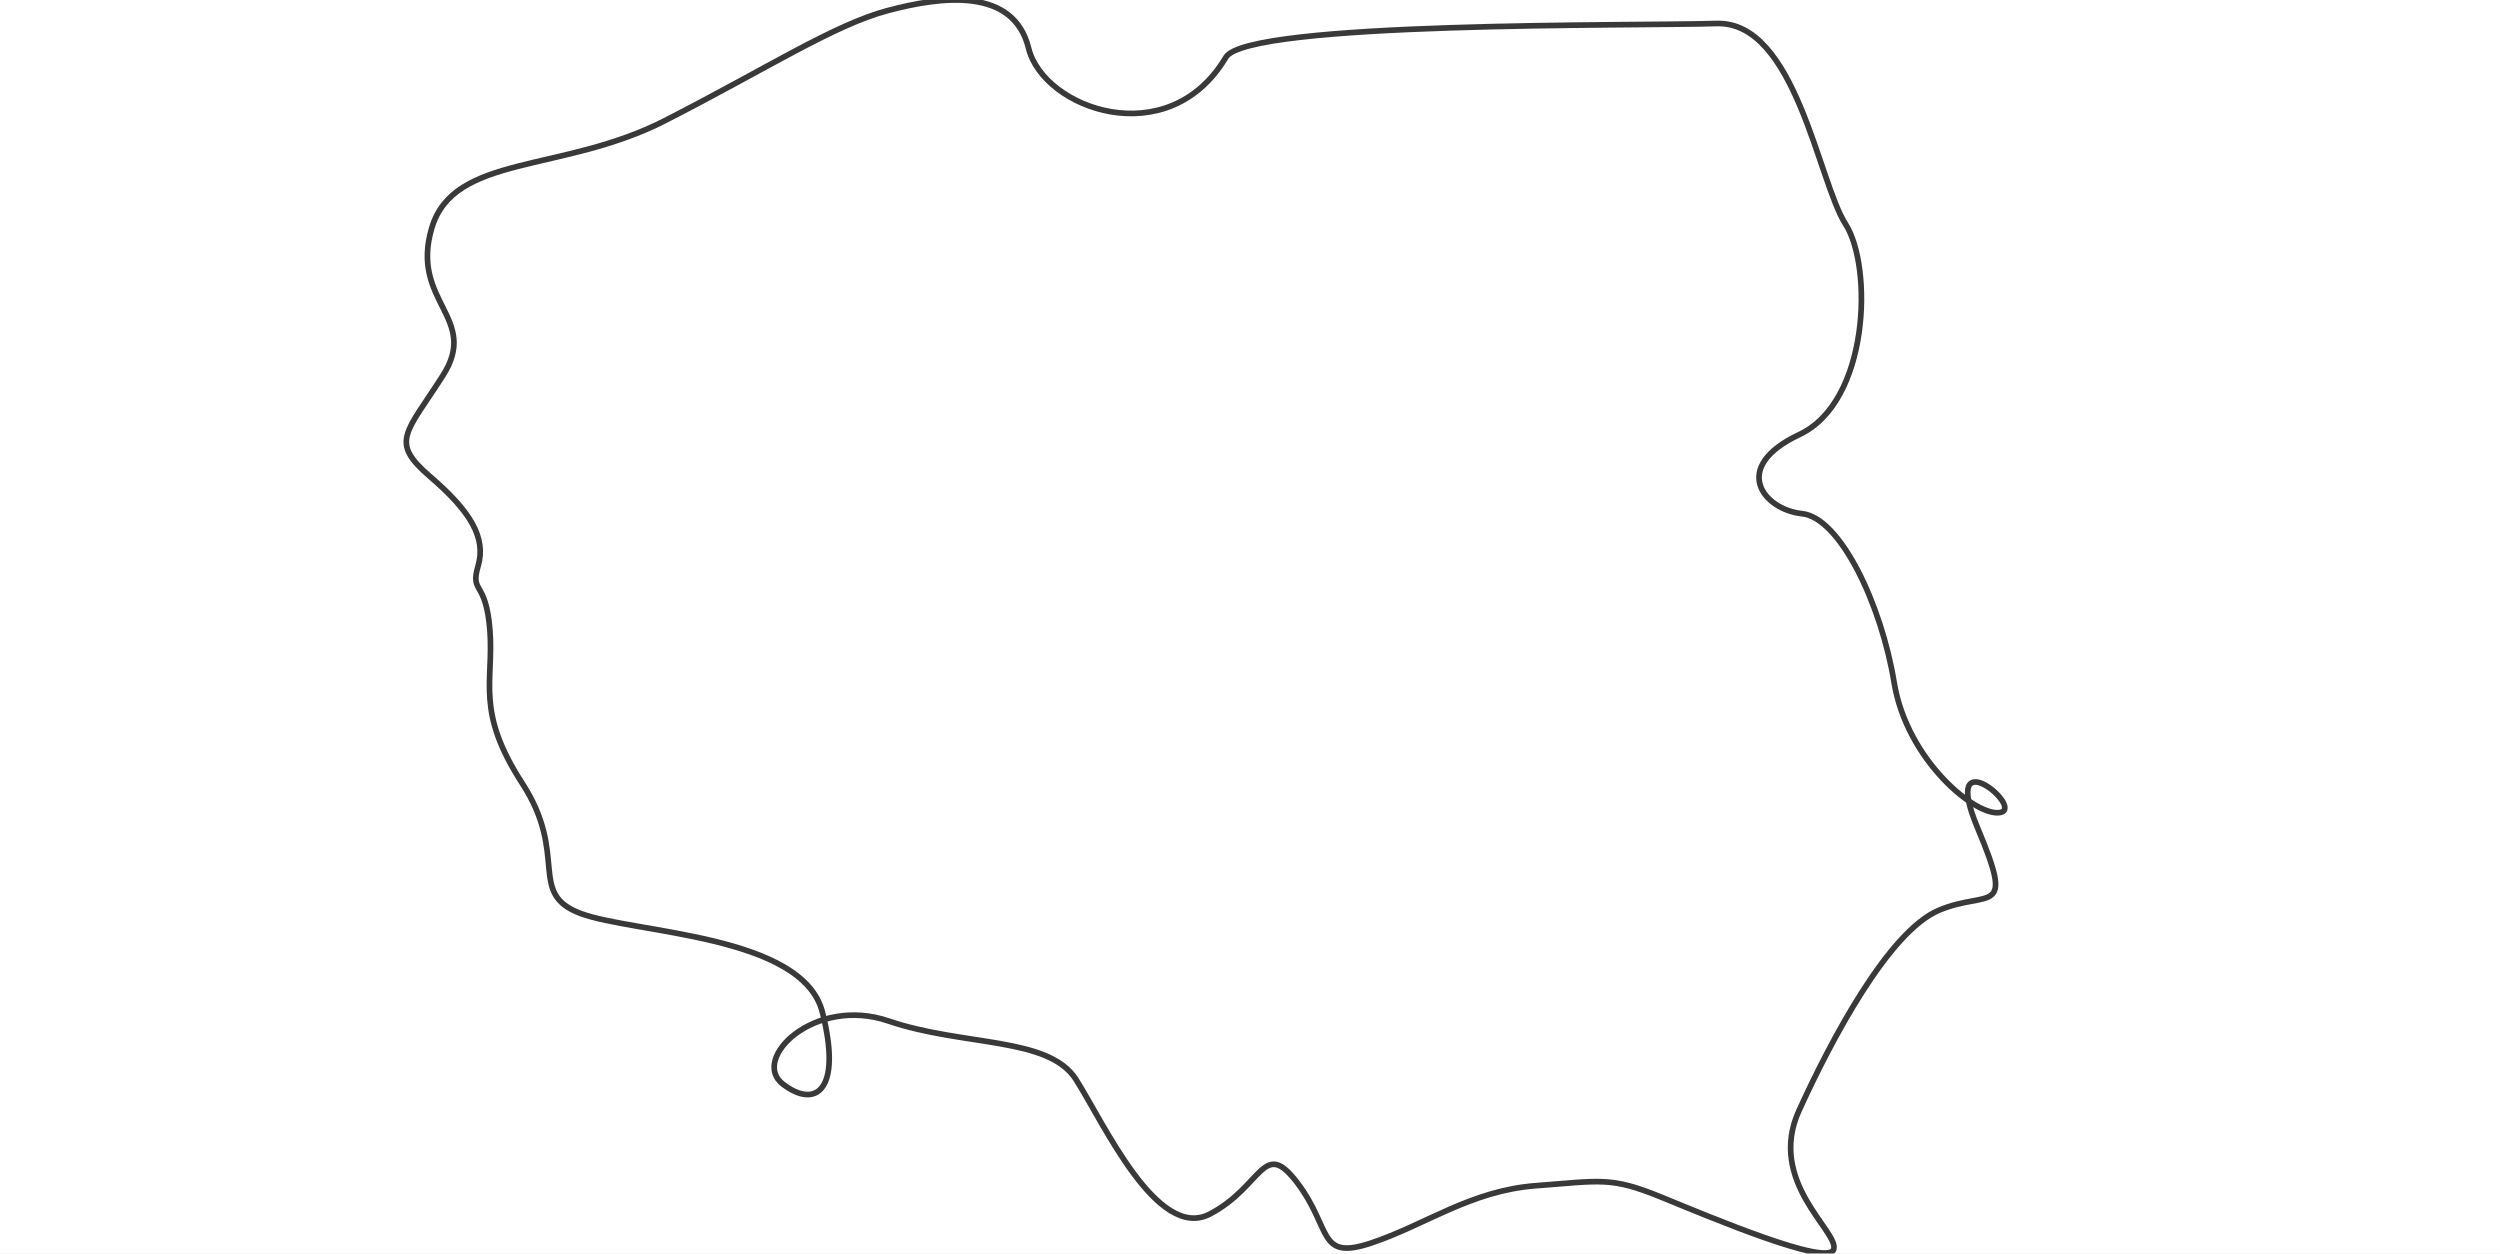
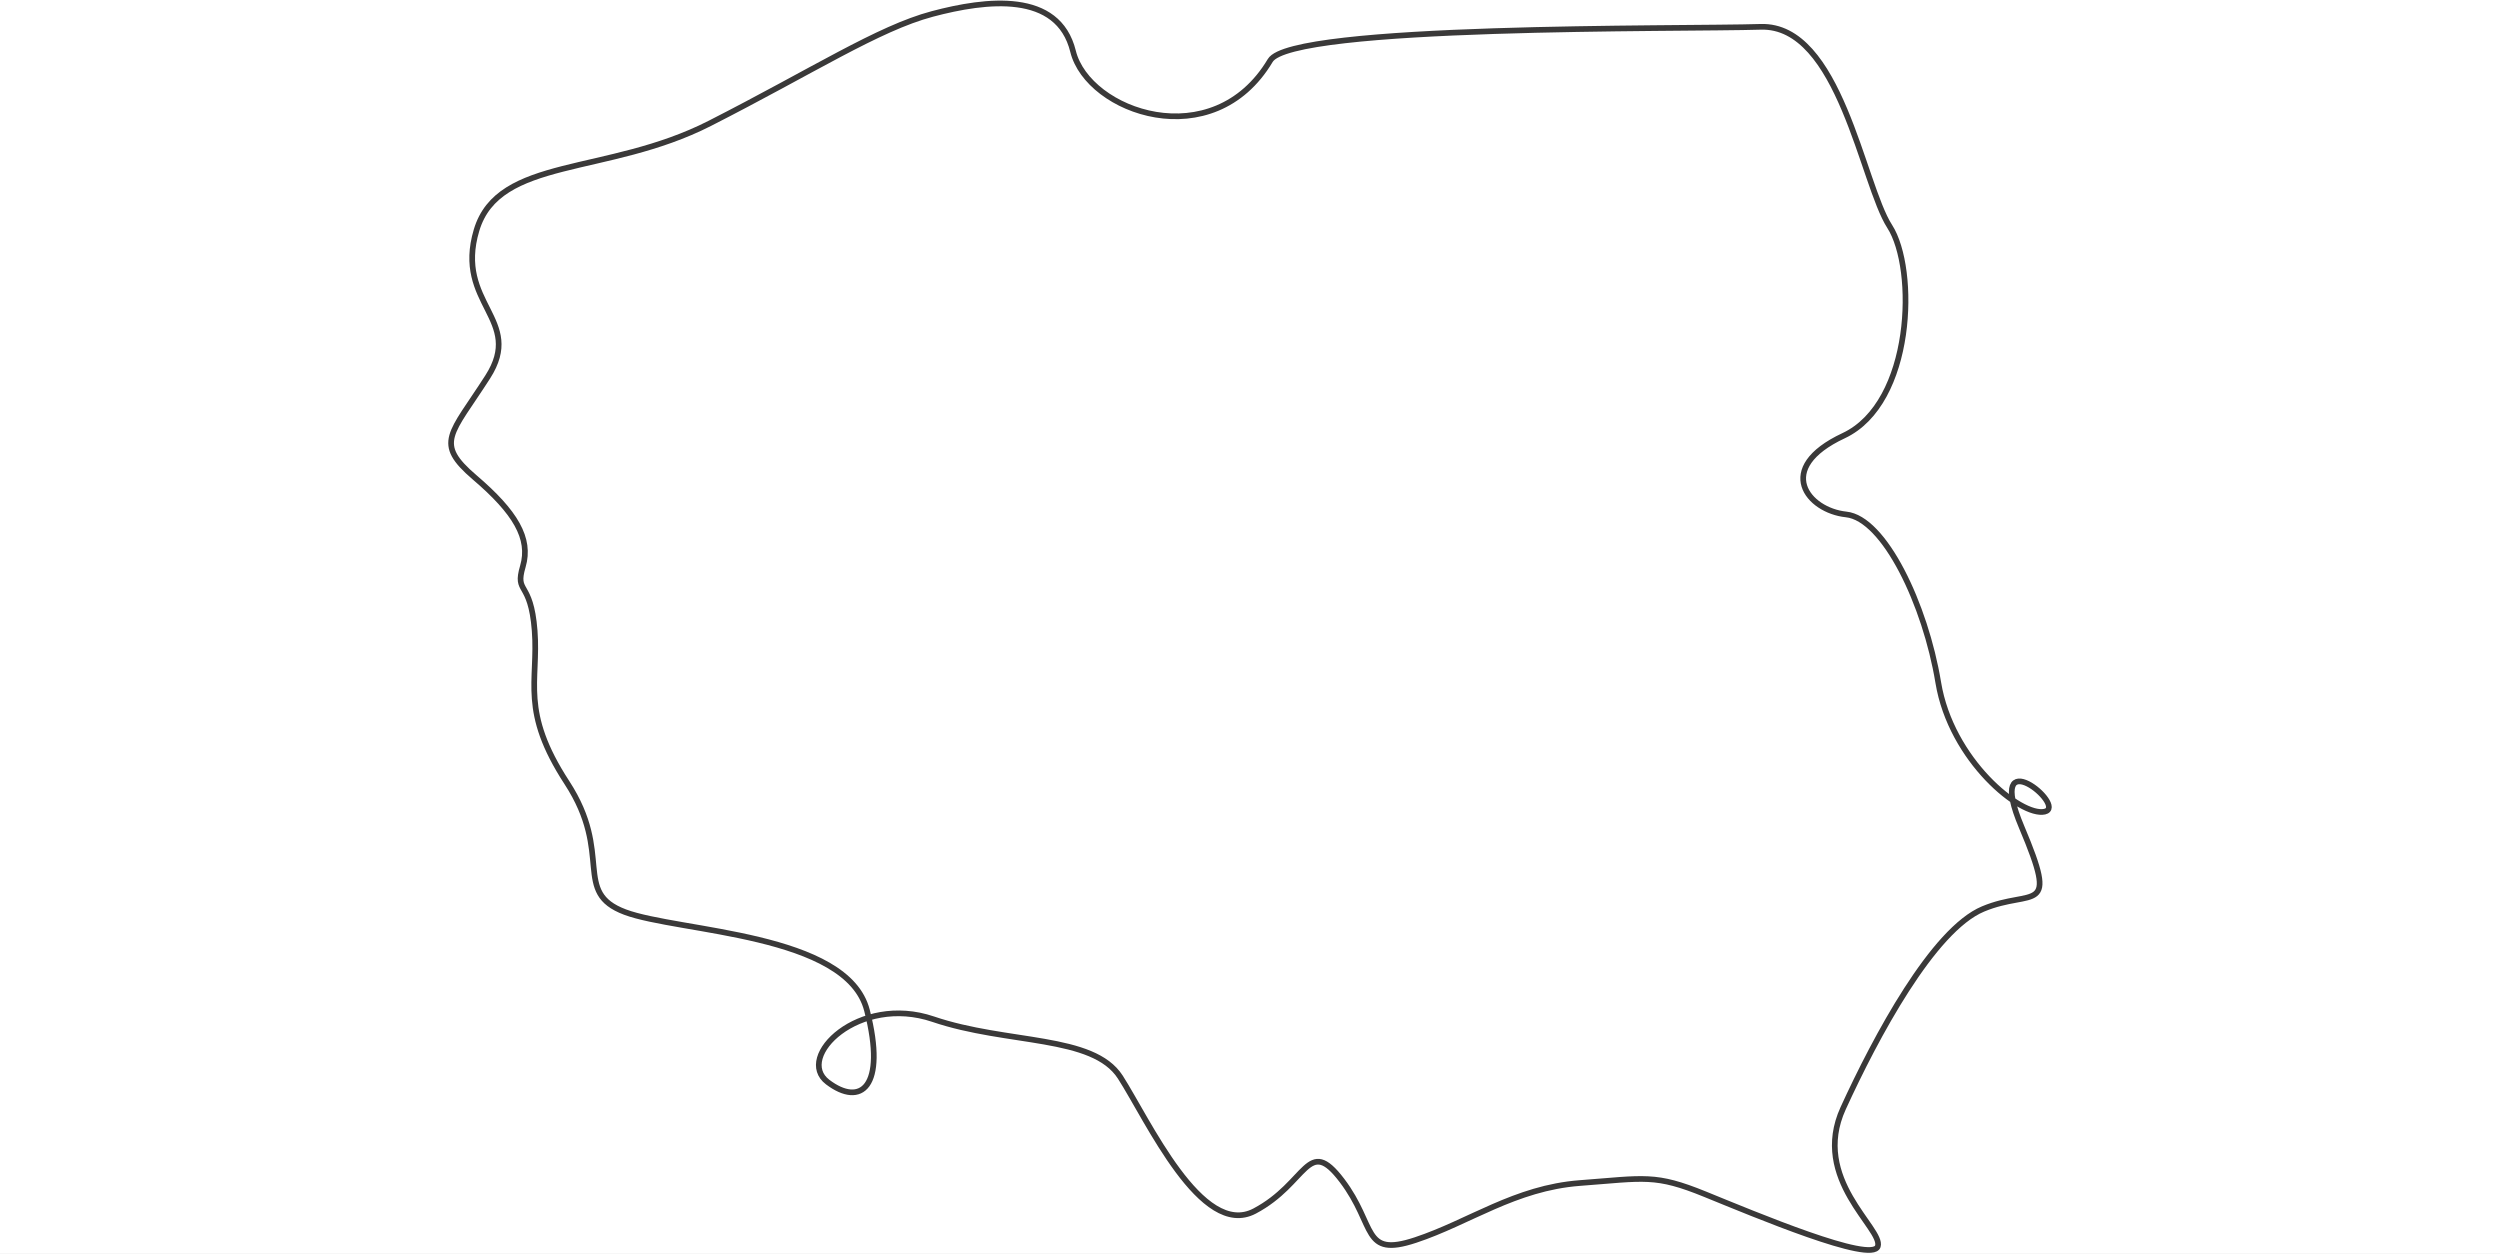
<svg xmlns="http://www.w3.org/2000/svg" width="726" height="364" viewBox="0 0 726 364" fill="none">
-   <g clip-path="url(#clip0_241_500)">
-     <rect width="726" height="364" fill="white" />
-     <path d="M355.988 16.645C339.366 44.697 303.046 31.683 298.697 13.985C294.348 -3.713 273.512 -1.129 257.805 3.068C242.099 7.266 223.015 19.732 193.127 35.022C163.24 50.312 131.765 44.69 125.386 66.207C119.008 87.724 139.378 92.187 128.638 109.027C117.898 125.868 113.07 128.238 124.856 138.36C136.642 148.482 141.23 156.146 138.848 164.339C136.465 172.533 141.142 168.171 142.276 183.109C143.411 198.046 138.041 206.466 151.654 227.467C165.268 248.467 153.078 259.409 168.545 265.245C184.011 271.081 233.109 271.359 238.832 293.961C244.554 316.562 236.966 322.146 227.399 314.86C217.831 307.574 236.462 289.133 258.055 296.507C279.648 303.881 304.467 300.995 312.421 313.411C320.375 325.828 336.043 360.694 351.447 352.513C366.851 344.333 366.788 330.315 376.809 343.576C386.83 356.837 382.532 366.178 398.162 360.984C413.793 355.791 427.054 345.77 445.974 344.333C464.895 342.896 467.807 341.674 482.277 347.586C496.748 353.498 530.896 367.931 532.509 362.801C534.123 357.671 512.997 343.25 522.438 322.502C531.88 301.753 548.532 270.442 563.091 264.329C577.65 258.215 585.301 266.648 574.297 240.442C563.293 214.235 587.861 234.404 580.965 235.929C574.07 237.454 553.789 220.966 550.058 198.214C546.327 175.461 534.402 150.326 523.297 149.166C512.192 148.006 502.246 135.741 522.553 126.187C542.861 116.632 543.895 77.493 535.941 65.076C527.987 52.66 521.445 6.083 498.466 6.827C475.486 7.57 362.203 6.157 355.988 16.645Z" stroke="#3A3939" stroke-width="1.65" stroke-miterlimit="10" />
-   </g>
-   <defs>
-     <clipPath id="clip0_241_500">
-       <rect width="726" height="364" fill="white" />
-     </clipPath>
-   </defs>
+   <rect width="726" height="364" fill="white" />
+   <path d="M368.882 17.559C352.267 45.465 315.963 32.519 311.616 14.912C307.269 -2.694 286.442 -0.123 270.743 4.052C255.044 8.228 235.968 20.63 206.094 35.841C176.22 51.051 144.759 45.458 138.383 66.864C132.007 88.27 152.368 92.709 141.633 109.463C130.898 126.216 126.072 128.573 137.853 138.643C149.634 148.713 154.22 156.337 151.838 164.488C149.457 172.639 154.131 168.301 155.265 183.16C156.399 198.02 151.032 206.397 164.639 227.289C178.247 248.181 166.063 259.065 181.522 264.872C196.982 270.678 246.058 270.954 251.778 293.438C257.498 315.923 249.913 321.478 240.35 314.23C230.787 306.981 249.409 288.636 270.992 295.972C292.575 303.308 317.384 300.436 325.334 312.788C333.285 325.14 348.946 359.826 364.343 351.688C379.739 343.549 379.677 329.605 389.693 342.797C399.71 355.989 395.413 365.281 411.037 360.115C426.661 354.949 439.916 344.98 458.828 343.55C477.74 342.121 480.65 340.904 495.115 346.786C509.579 352.667 543.711 367.026 545.324 361.922C546.937 356.818 525.82 342.472 535.258 321.832C544.695 301.191 561.339 270.042 575.892 263.96C590.445 257.878 598.093 266.267 587.093 240.196C576.094 214.126 600.651 234.19 593.759 235.707C586.867 237.224 566.594 220.822 562.865 198.187C559.135 175.552 547.216 150.547 536.116 149.394C525.016 148.24 515.075 136.038 535.373 126.533C555.671 117.028 556.704 78.091 548.754 65.739C540.804 53.387 534.265 7.052 511.296 7.791C488.327 8.531 375.093 7.126 368.882 17.559Z" stroke="#3A3939" stroke-width="1.65" stroke-miterlimit="10" />
</svg>
